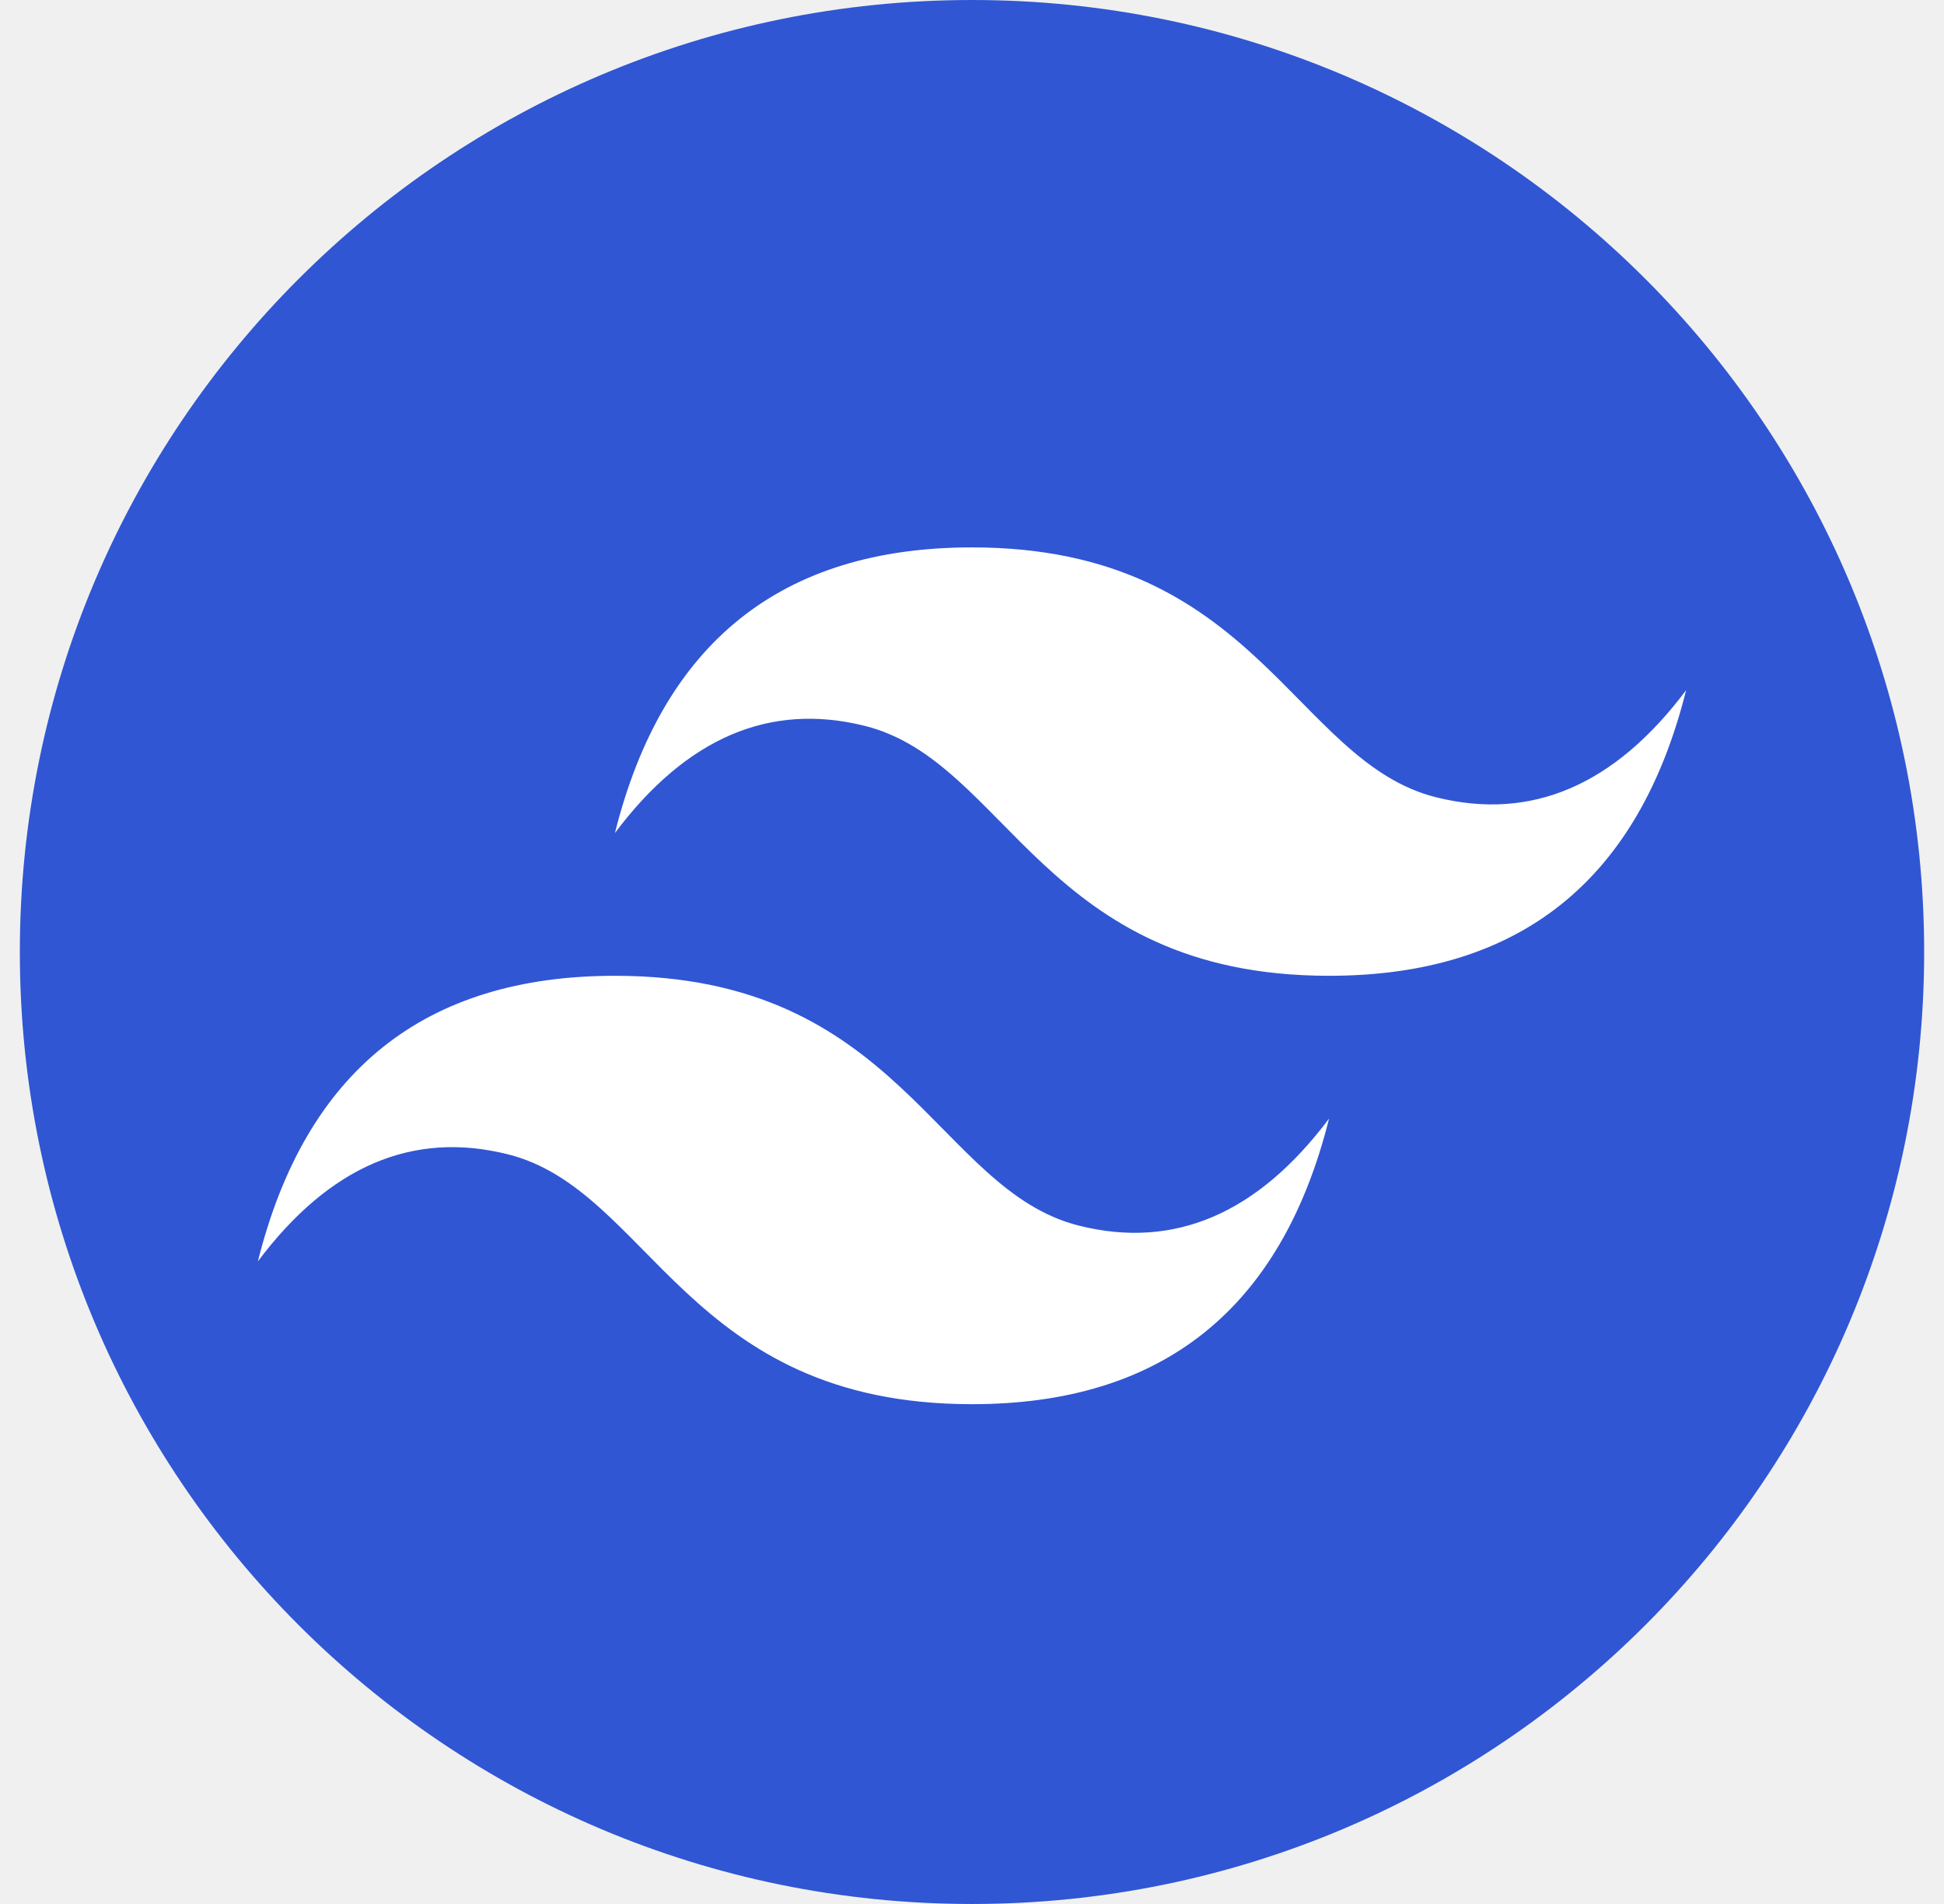
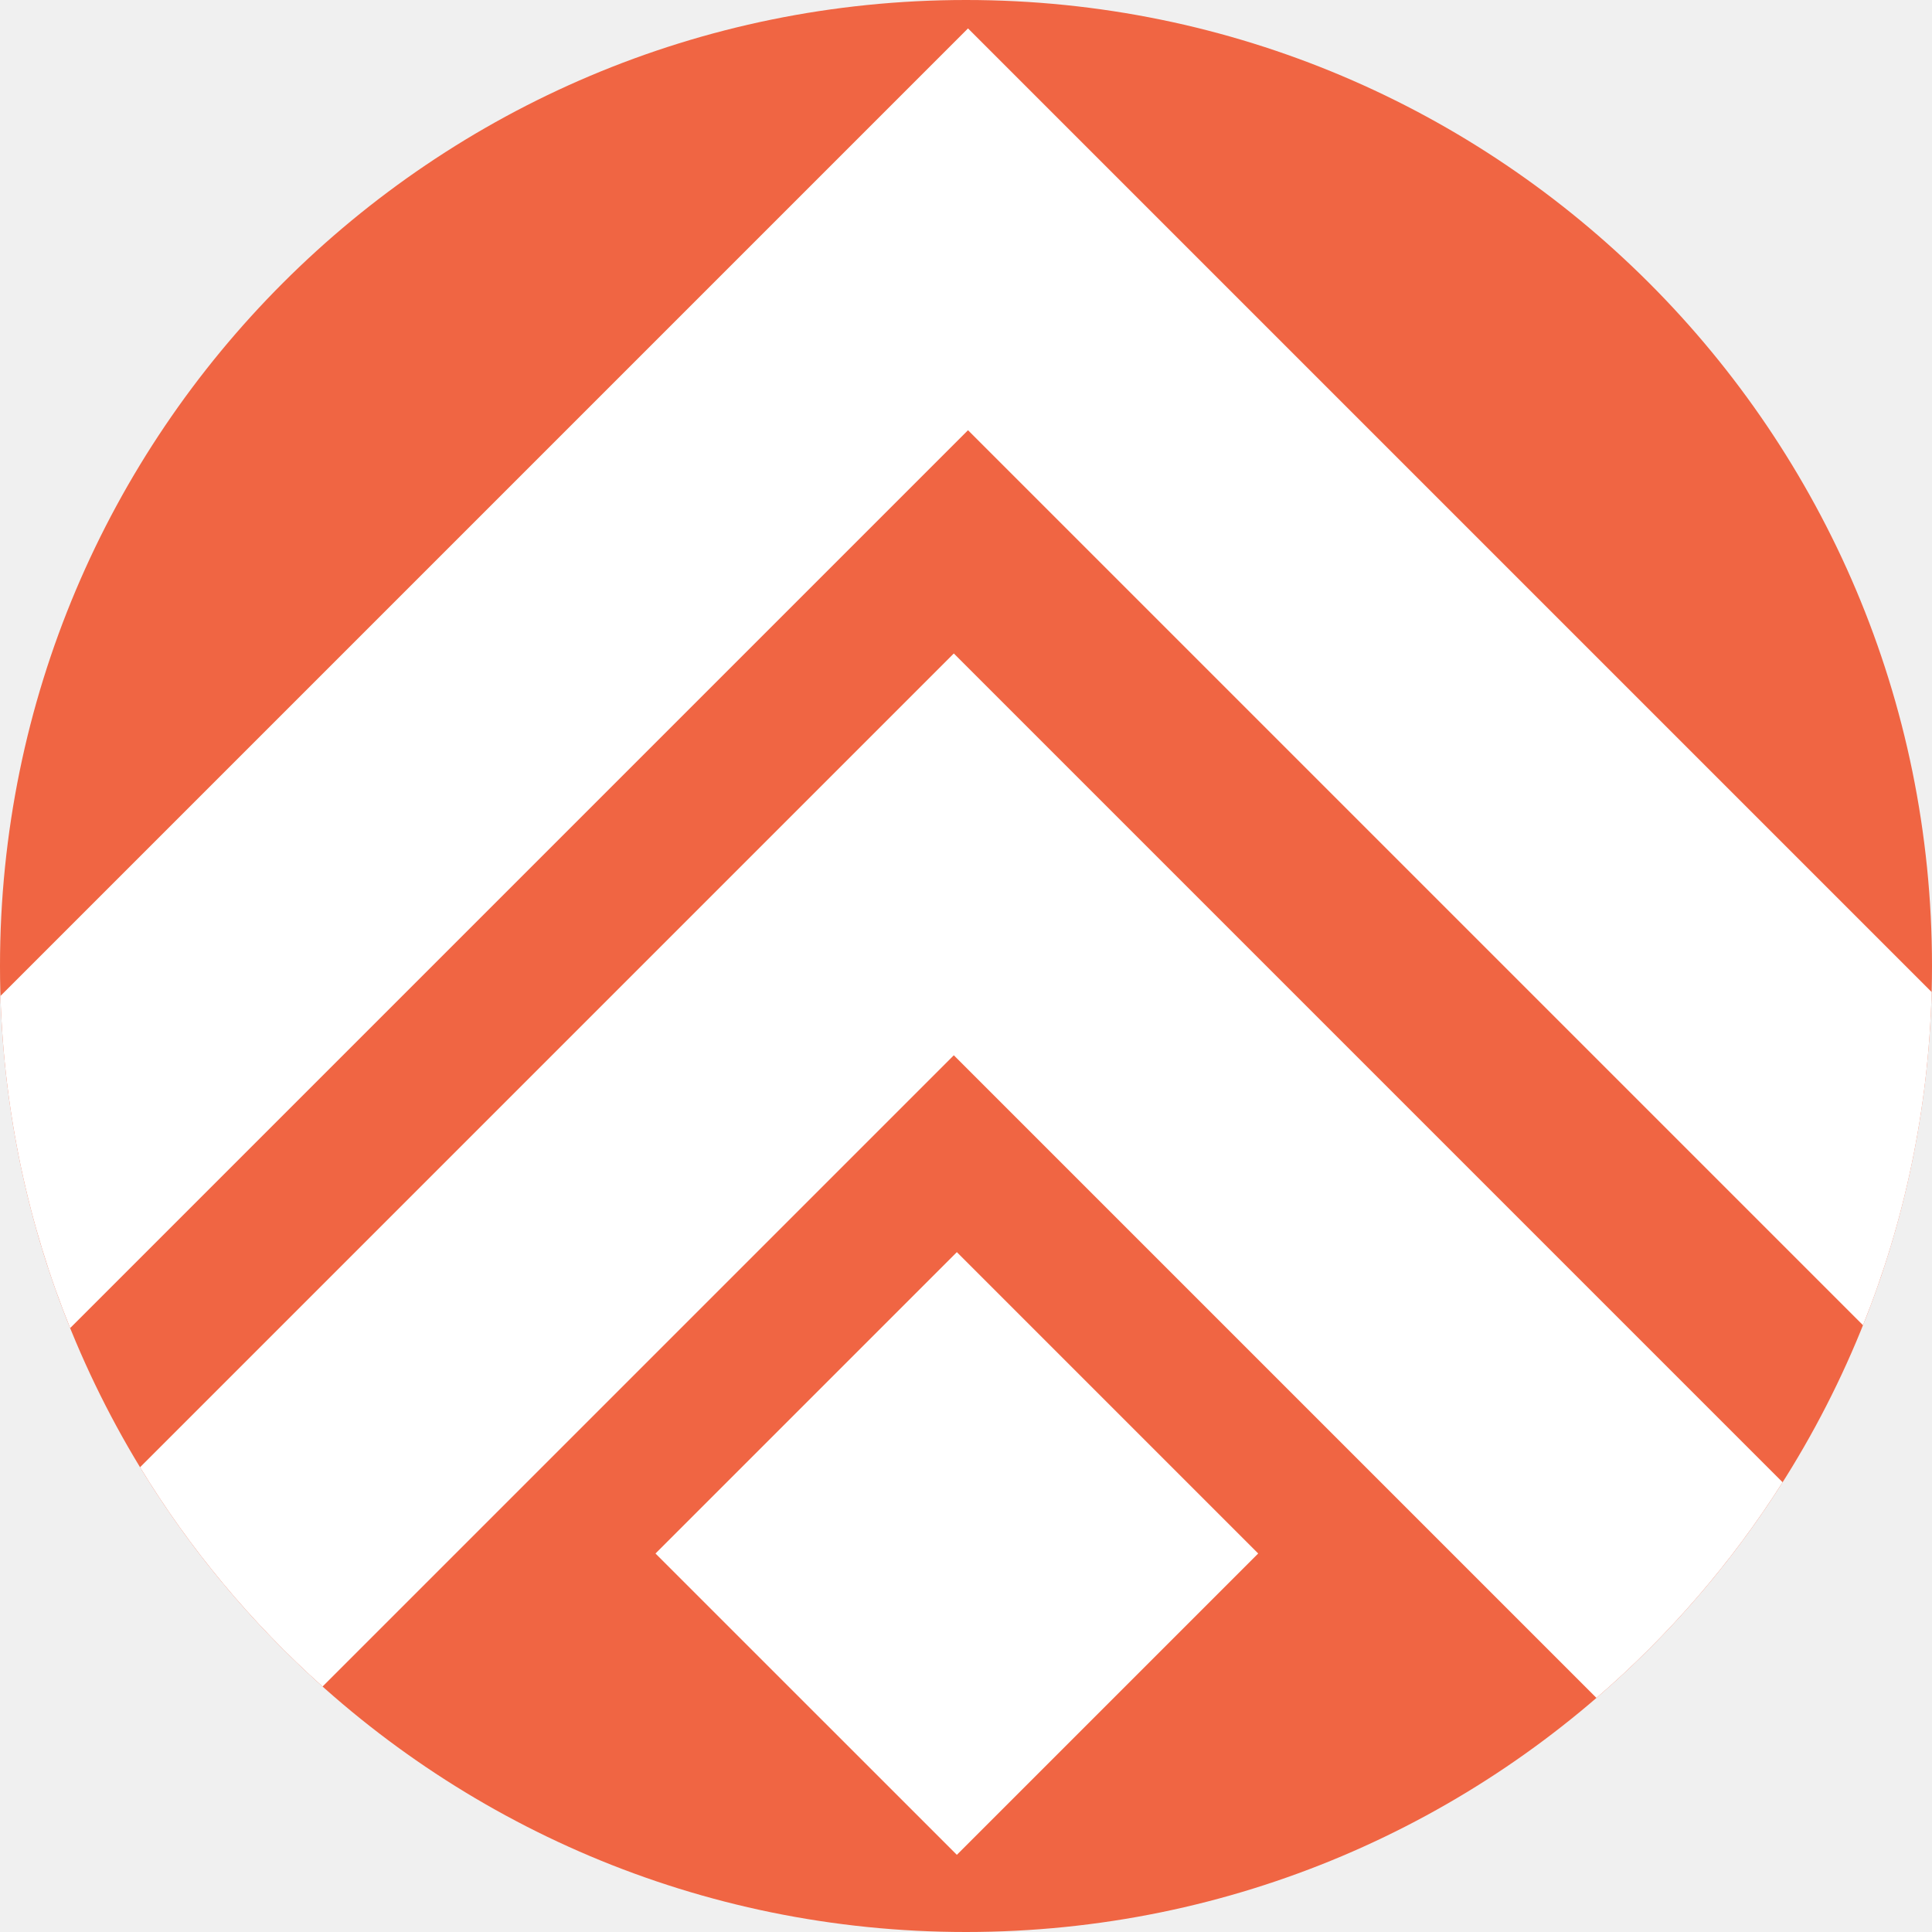
- <svg xmlns="http://www.w3.org/2000/svg" fill="none" height="48" viewBox="0 0 49 48" width="49">
-   <path d="m24.5 48c13.255 0 24-10.745 24-24s-10.745-24-24-24-24 10.745-24 24 10.745 24 24 24z" fill="#3056d3" />
-   <path clip-rule="evenodd" d="m15.5 21c1.2-4.8 4.2-7.2 9-7.2 7.2 0 8.1 5.4 11.7 6.3 2.4.6 4.5-.3 6.3-2.7-1.2 4.8-4.2 7.2-9 7.2-7.2 0-8.1-5.4-11.7-6.3-2.4-.6-4.5.3-6.3 2.7zm-9 10.8c1.2-4.8 4.2-7.2 9-7.2 7.2 0 8.1 5.4 11.7 6.3 2.4.6 4.5-.3 6.3-2.7-1.2 4.8-4.2 7.2-9 7.2-7.2 0-8.1-5.4-11.7-6.3-2.4-.6-4.5.3-6.3 2.7z" fill="#fff" fill-rule="evenodd" />
+ <svg xmlns="http://www.w3.org/2000/svg" version="1.1" width="68" height="68">
+   <svg width="68" height="68" viewBox="0 0 68 68" fill="none">
+     <path d="M68 34C68 52.778 52.778 68 34 68C15.222 68 0 52.778 0 34C0 15.222 15.222 0 34 0C52.778 0 68 15.222 68 34Z" fill="#F06543" />
+     <path d="M33.678 44.071L44.284 54.678L33.678 65.284L23.071 54.678L33.678 44.071Z" fill="white" />
+     <path fill-rule="evenodd" clip-rule="evenodd" d="M4.929 51.642L33.571 23L62.742 52.171C60.941 55.014 58.729 57.572 56.19 59.761L33.571 37.142L11.353 59.36C8.851 57.124 6.682 54.524 4.929 51.642Z" fill="white" />
+     <path fill-rule="evenodd" clip-rule="evenodd" d="M0.016 35.055L34.071 1L67.988 34.917C67.879 39.052 67.031 43.003 65.572 46.643L34.071 15.142L2.469 46.744C1.002 43.117 0.142 39.178 0.016 35.055Z" fill="white" />
+   </svg>
+   <style>@media (prefers-color-scheme: light) { :root { filter: none; } }
+ @media (prefers-color-scheme: dark) { :root { filter: none; } }
+ </style>
</svg>
